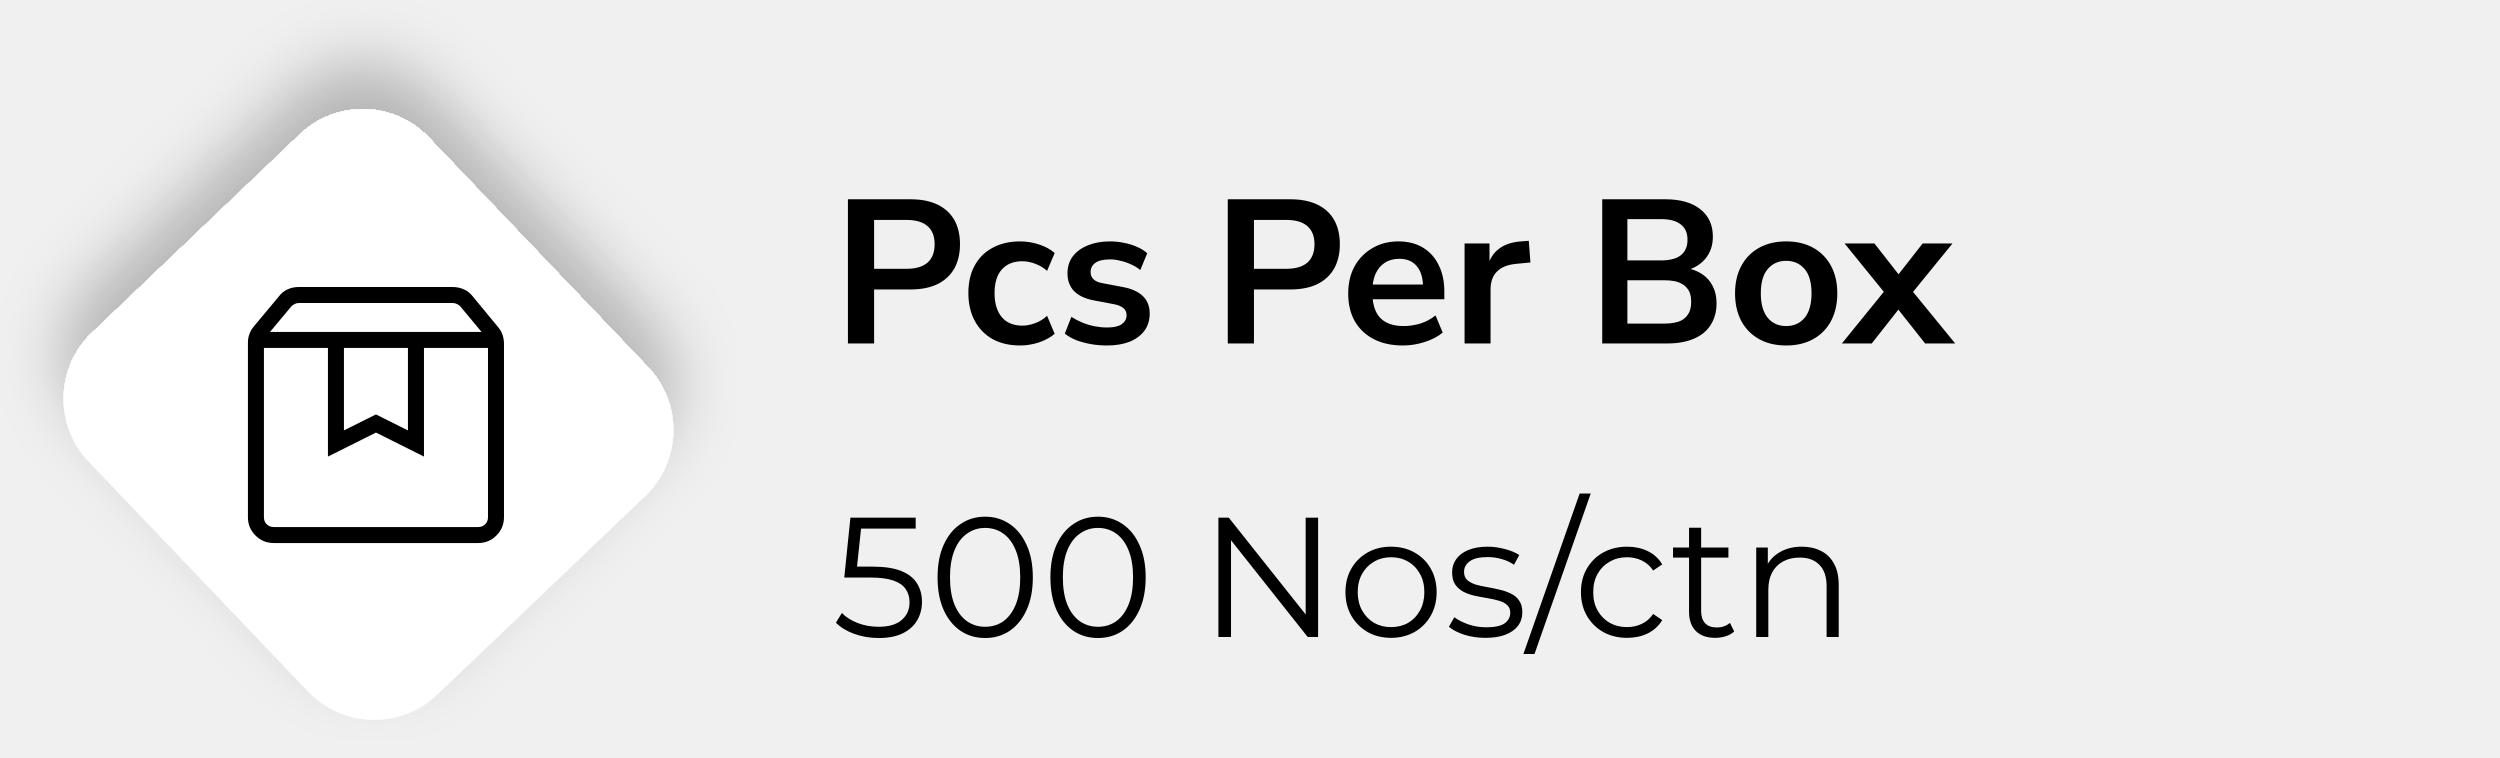
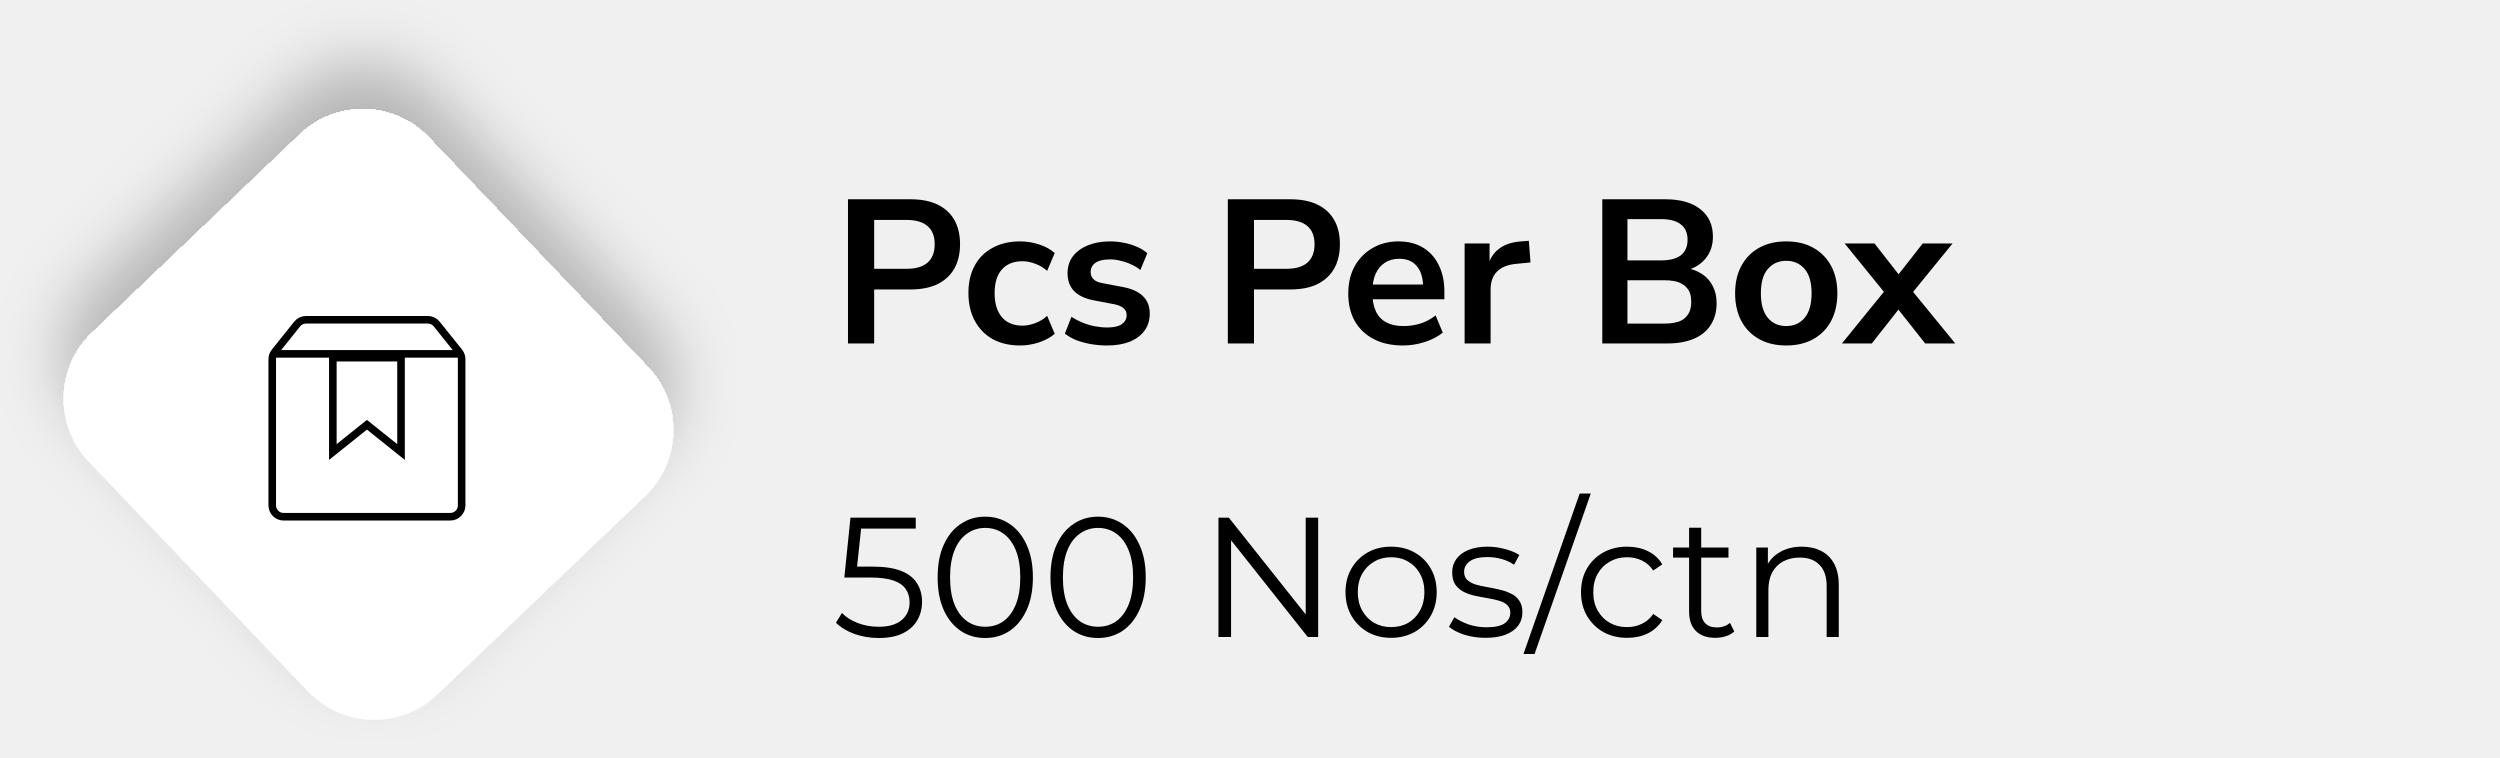
<svg xmlns="http://www.w3.org/2000/svg" width="165" height="50" viewBox="0 0 165 50" fill="none">
-   <g filter="url(#filter0_d_1844_1655)">
-     <rect x="24.139" y="4.717" width="33" height="31" rx="6" transform="rotate(46.3303 24.1387 4.71704)" fill="white" />
+   <g filter="url(#filter0_d_2040_1097)">
+     <rect x="24.141" y="4.717" width="33" height="31" rx="6" transform="rotate(46.3303 24.1406 4.7168)" fill="white" />
  </g>
-   <path d="M17.419 22.964V34.136C17.419 34.325 17.48 34.481 17.602 34.602C17.724 34.724 17.88 34.785 18.07 34.785H31.557C31.746 34.785 31.902 34.724 32.024 34.602C32.146 34.481 32.207 34.325 32.207 34.136V22.964H27.982V30.134L24.813 28.549L21.644 30.134V22.964H17.419ZM18.07 35.841C17.597 35.841 17.194 35.675 16.862 35.343C16.529 35.011 16.363 34.608 16.363 34.136V22.624C16.363 22.418 16.396 22.225 16.462 22.043C16.527 21.861 16.626 21.694 16.757 21.541L18.403 19.566C18.556 19.36 18.747 19.204 18.976 19.099C19.206 18.994 19.452 18.942 19.715 18.942H29.871C30.133 18.942 30.383 18.994 30.619 19.099C30.856 19.204 31.05 19.36 31.203 19.565L32.869 21.582C33.001 21.735 33.099 21.906 33.165 22.095C33.23 22.283 33.263 22.48 33.263 22.686V34.136C33.263 34.607 33.097 35.01 32.764 35.343C32.432 35.675 32.029 35.841 31.557 35.841H18.07ZM17.821 21.908H31.784L30.379 20.22C30.311 20.152 30.233 20.099 30.145 20.058C30.057 20.018 29.965 19.998 29.87 19.998H19.735C19.64 19.998 19.549 20.018 19.46 20.059C19.371 20.1 19.294 20.154 19.228 20.222L17.821 21.908ZM22.7 22.964V28.407L24.812 27.351L26.924 28.407V22.965L22.7 22.964Z" fill="black" />
-   <path d="M55.963 22.668V13.152H60.093C60.795 13.152 61.389 13.269 61.875 13.503C62.361 13.737 62.73 14.074 62.982 14.515C63.234 14.956 63.359 15.492 63.359 16.121C63.359 16.742 63.234 17.278 62.982 17.727C62.73 18.168 62.361 18.51 61.875 18.753C61.389 18.987 60.795 19.104 60.093 19.104H57.691V22.668H55.963ZM57.691 17.741H59.823C60.435 17.741 60.899 17.606 61.214 17.336C61.528 17.057 61.686 16.652 61.686 16.121C61.686 15.591 61.528 15.19 61.214 14.92C60.899 14.65 60.435 14.515 59.823 14.515H57.691V17.741ZM67.327 22.802C66.634 22.802 66.031 22.663 65.518 22.384C65.005 22.096 64.609 21.691 64.33 21.169C64.051 20.647 63.912 20.035 63.912 19.334C63.912 18.632 64.051 18.029 64.33 17.525C64.609 17.012 65.005 16.621 65.518 16.351C66.031 16.072 66.634 15.932 67.327 15.932C67.75 15.932 68.168 16 68.582 16.135C68.996 16.27 69.338 16.459 69.608 16.702L69.108 17.876C68.874 17.669 68.609 17.512 68.312 17.404C68.024 17.296 67.745 17.242 67.475 17.242C66.89 17.242 66.436 17.426 66.112 17.795C65.797 18.155 65.64 18.672 65.64 19.347C65.64 20.013 65.797 20.539 66.112 20.926C66.436 21.304 66.89 21.493 67.475 21.493C67.736 21.493 68.015 21.439 68.312 21.331C68.609 21.223 68.874 21.061 69.108 20.845L69.608 22.033C69.338 22.267 68.991 22.456 68.569 22.6C68.155 22.735 67.741 22.802 67.327 22.802ZM73.059 22.802C72.69 22.802 72.33 22.771 71.979 22.708C71.637 22.645 71.322 22.559 71.034 22.451C70.746 22.335 70.494 22.191 70.278 22.02L70.71 20.913C70.935 21.057 71.178 21.183 71.439 21.291C71.7 21.399 71.97 21.48 72.249 21.534C72.528 21.588 72.802 21.615 73.072 21.615C73.504 21.615 73.824 21.543 74.031 21.399C74.246 21.246 74.354 21.048 74.354 20.805C74.354 20.598 74.282 20.441 74.138 20.332C74.004 20.215 73.797 20.13 73.518 20.076L72.168 19.82C71.61 19.712 71.183 19.509 70.886 19.212C70.598 18.906 70.454 18.515 70.454 18.038C70.454 17.606 70.571 17.233 70.805 16.918C71.048 16.603 71.381 16.36 71.803 16.189C72.226 16.018 72.712 15.932 73.261 15.932C73.576 15.932 73.882 15.964 74.179 16.027C74.476 16.081 74.755 16.166 75.016 16.283C75.286 16.391 75.52 16.535 75.718 16.715L75.259 17.822C75.088 17.678 74.89 17.557 74.665 17.458C74.44 17.35 74.206 17.269 73.963 17.215C73.729 17.152 73.5 17.12 73.275 17.12C72.834 17.12 72.505 17.197 72.289 17.35C72.082 17.503 71.979 17.705 71.979 17.957C71.979 18.146 72.042 18.303 72.168 18.429C72.294 18.555 72.487 18.641 72.748 18.686L74.098 18.942C74.683 19.05 75.124 19.248 75.421 19.536C75.727 19.824 75.88 20.211 75.88 20.697C75.88 21.138 75.763 21.516 75.529 21.831C75.295 22.146 74.966 22.389 74.543 22.559C74.121 22.721 73.626 22.802 73.059 22.802ZM81.033 22.668V13.152H85.163C85.865 13.152 86.459 13.269 86.945 13.503C87.431 13.737 87.8 14.074 88.052 14.515C88.303 14.956 88.429 15.492 88.429 16.121C88.429 16.742 88.303 17.278 88.052 17.727C87.8 18.168 87.431 18.51 86.945 18.753C86.459 18.987 85.865 19.104 85.163 19.104H82.761V22.668H81.033ZM82.761 17.741H84.893C85.505 17.741 85.969 17.606 86.283 17.336C86.598 17.057 86.756 16.652 86.756 16.121C86.756 15.591 86.598 15.19 86.283 14.92C85.969 14.65 85.505 14.515 84.893 14.515H82.761V17.741ZM92.599 22.802C91.852 22.802 91.209 22.663 90.669 22.384C90.129 22.105 89.711 21.709 89.414 21.196C89.126 20.683 88.982 20.076 88.982 19.374C88.982 18.69 89.121 18.092 89.4 17.579C89.688 17.066 90.08 16.666 90.575 16.378C91.078 16.081 91.65 15.932 92.289 15.932C92.918 15.932 93.458 16.067 93.908 16.337C94.358 16.607 94.705 16.99 94.948 17.485C95.2 17.98 95.326 18.569 95.326 19.253V19.752H90.345V18.78H94.138L93.922 18.983C93.922 18.371 93.787 17.903 93.517 17.579C93.247 17.246 92.86 17.08 92.356 17.08C91.978 17.08 91.654 17.17 91.384 17.35C91.123 17.521 90.921 17.768 90.777 18.092C90.642 18.407 90.575 18.785 90.575 19.226V19.32C90.575 19.815 90.651 20.224 90.804 20.548C90.957 20.872 91.186 21.115 91.492 21.277C91.798 21.439 92.176 21.52 92.626 21.52C92.995 21.52 93.364 21.466 93.733 21.358C94.102 21.241 94.439 21.061 94.745 20.818L95.218 21.952C94.903 22.213 94.507 22.42 94.03 22.573C93.553 22.726 93.076 22.802 92.599 22.802ZM96.662 22.668V16.067H98.308V17.66H98.173C98.299 17.12 98.547 16.711 98.916 16.432C99.285 16.144 99.775 15.977 100.387 15.932L100.9 15.892L101.008 17.323L100.036 17.417C99.487 17.471 99.073 17.642 98.794 17.93C98.515 18.209 98.376 18.605 98.376 19.118V22.668H96.662ZM105.747 22.668V13.152H109.904C110.903 13.152 111.677 13.372 112.226 13.813C112.775 14.245 113.049 14.848 113.049 15.622C113.049 16.198 112.882 16.684 112.55 17.08C112.217 17.476 111.762 17.741 111.186 17.876V17.674C111.627 17.736 112.005 17.872 112.32 18.078C112.635 18.285 112.873 18.551 113.035 18.875C113.206 19.199 113.292 19.577 113.292 20.009C113.292 20.566 113.161 21.048 112.9 21.453C112.649 21.849 112.28 22.15 111.794 22.357C111.308 22.564 110.727 22.668 110.053 22.668H105.747ZM107.407 21.358H109.837C110.08 21.358 110.296 21.34 110.485 21.304C110.682 21.268 110.849 21.214 110.984 21.142C111.128 21.061 111.245 20.962 111.335 20.845C111.434 20.728 111.506 20.593 111.551 20.441C111.596 20.288 111.618 20.116 111.618 19.928C111.618 19.73 111.596 19.554 111.551 19.401C111.506 19.248 111.434 19.118 111.335 19.01C111.245 18.893 111.128 18.798 110.984 18.726C110.849 18.645 110.682 18.587 110.485 18.551C110.296 18.515 110.08 18.497 109.837 18.497H107.407V21.358ZM107.407 17.188H109.607C110.201 17.188 110.642 17.075 110.93 16.85C111.227 16.616 111.375 16.274 111.375 15.824C111.375 15.374 111.227 15.037 110.93 14.812C110.642 14.578 110.201 14.461 109.607 14.461H107.407V17.188ZM117.887 22.802C117.204 22.802 116.61 22.663 116.106 22.384C115.602 22.105 115.21 21.709 114.931 21.196C114.653 20.674 114.513 20.062 114.513 19.361C114.513 18.659 114.653 18.052 114.931 17.539C115.21 17.026 115.602 16.63 116.106 16.351C116.61 16.072 117.204 15.932 117.887 15.932C118.571 15.932 119.165 16.072 119.669 16.351C120.173 16.63 120.564 17.026 120.843 17.539C121.122 18.052 121.262 18.659 121.262 19.361C121.262 20.062 121.122 20.674 120.843 21.196C120.564 21.709 120.173 22.105 119.669 22.384C119.165 22.663 118.571 22.802 117.887 22.802ZM117.887 21.52C118.391 21.52 118.796 21.34 119.102 20.98C119.408 20.611 119.561 20.072 119.561 19.361C119.561 18.641 119.408 18.105 119.102 17.755C118.796 17.395 118.391 17.215 117.887 17.215C117.383 17.215 116.979 17.395 116.673 17.755C116.367 18.105 116.214 18.641 116.214 19.361C116.214 20.072 116.367 20.611 116.673 20.98C116.979 21.34 117.383 21.52 117.887 21.52ZM121.565 22.668L124.656 18.861V19.658L121.74 16.067H123.711L125.601 18.483H125.007L126.896 16.067H128.867L125.952 19.644V18.888L129.042 22.668H127.058L125.007 20.076H125.574L123.536 22.668H121.565Z" fill="black" />
-   <path d="M57.994 42.109C57.432 42.109 56.896 42.019 56.386 41.839C55.876 41.652 55.471 41.404 55.171 41.097L55.565 40.456C55.812 40.718 56.15 40.936 56.577 41.108C57.012 41.281 57.481 41.367 57.983 41.367C58.651 41.367 59.157 41.221 59.502 40.928C59.854 40.628 60.03 40.238 60.03 39.758C60.03 39.421 59.948 39.132 59.783 38.892C59.625 38.645 59.355 38.454 58.973 38.319C58.591 38.184 58.066 38.116 57.398 38.116H55.722L56.127 34.168H60.435V34.888H56.453L56.87 34.495L56.521 37.801L56.105 37.397H57.578C58.373 37.397 59.011 37.494 59.49 37.689C59.97 37.884 60.315 38.158 60.525 38.51C60.743 38.855 60.851 39.26 60.851 39.725C60.851 40.167 60.746 40.572 60.536 40.94C60.326 41.299 60.011 41.584 59.592 41.794C59.172 42.004 58.639 42.109 57.994 42.109ZM65.017 42.109C64.41 42.109 63.87 41.952 63.398 41.637C62.925 41.314 62.554 40.857 62.284 40.265C62.014 39.665 61.879 38.945 61.879 38.105C61.879 37.265 62.014 36.549 62.284 35.957C62.554 35.357 62.925 34.9 63.398 34.585C63.87 34.262 64.41 34.101 65.017 34.101C65.625 34.101 66.165 34.262 66.637 34.585C67.11 34.9 67.481 35.357 67.751 35.957C68.028 36.549 68.167 37.265 68.167 38.105C68.167 38.945 68.028 39.665 67.751 40.265C67.481 40.857 67.11 41.314 66.637 41.637C66.165 41.952 65.625 42.109 65.017 42.109ZM65.017 41.367C65.482 41.367 65.887 41.243 66.232 40.996C66.577 40.741 66.847 40.373 67.042 39.894C67.237 39.406 67.335 38.81 67.335 38.105C67.335 37.4 67.237 36.808 67.042 36.328C66.847 35.841 66.577 35.473 66.232 35.226C65.887 34.971 65.482 34.843 65.017 34.843C64.568 34.843 64.166 34.971 63.814 35.226C63.462 35.473 63.188 35.841 62.993 36.328C62.798 36.808 62.7 37.4 62.7 38.105C62.7 38.81 62.798 39.406 62.993 39.894C63.188 40.373 63.462 40.741 63.814 40.996C64.166 41.243 64.568 41.367 65.017 41.367ZM72.465 42.109C71.857 42.109 71.317 41.952 70.845 41.637C70.373 41.314 70.001 40.857 69.731 40.265C69.462 39.665 69.327 38.945 69.327 38.105C69.327 37.265 69.462 36.549 69.731 35.957C70.001 35.357 70.373 34.9 70.845 34.585C71.317 34.262 71.857 34.101 72.465 34.101C73.072 34.101 73.612 34.262 74.084 34.585C74.557 34.9 74.928 35.357 75.198 35.957C75.475 36.549 75.614 37.265 75.614 38.105C75.614 38.945 75.475 39.665 75.198 40.265C74.928 40.857 74.557 41.314 74.084 41.637C73.612 41.952 73.072 42.109 72.465 42.109ZM72.465 41.367C72.93 41.367 73.335 41.243 73.679 40.996C74.024 40.741 74.294 40.373 74.489 39.894C74.684 39.406 74.782 38.81 74.782 38.105C74.782 37.4 74.684 36.808 74.489 36.328C74.294 35.841 74.024 35.473 73.679 35.226C73.335 34.971 72.93 34.843 72.465 34.843C72.015 34.843 71.614 34.971 71.261 35.226C70.909 35.473 70.635 35.841 70.44 36.328C70.245 36.808 70.148 37.4 70.148 38.105C70.148 38.81 70.245 39.406 70.44 39.894C70.635 40.373 70.909 40.741 71.261 40.996C71.614 41.243 72.015 41.367 72.465 41.367ZM80.415 42.042V34.168H81.101L86.534 41.007H86.174V34.168H86.995V42.042H86.309L80.887 35.203H81.247V42.042H80.415ZM91.803 42.098C91.233 42.098 90.719 41.971 90.262 41.716C89.812 41.453 89.456 41.097 89.193 40.647C88.931 40.19 88.8 39.669 88.8 39.084C88.8 38.491 88.931 37.97 89.193 37.52C89.456 37.07 89.812 36.718 90.262 36.463C90.712 36.208 91.225 36.081 91.803 36.081C92.388 36.081 92.905 36.208 93.355 36.463C93.812 36.718 94.168 37.07 94.424 37.52C94.686 37.97 94.817 38.491 94.817 39.084C94.817 39.669 94.686 40.19 94.424 40.647C94.168 41.097 93.812 41.453 93.355 41.716C92.897 41.971 92.38 42.098 91.803 42.098ZM91.803 41.389C92.23 41.389 92.609 41.296 92.939 41.108C93.269 40.913 93.527 40.643 93.715 40.298C93.91 39.946 94.007 39.541 94.007 39.084C94.007 38.619 93.91 38.214 93.715 37.869C93.527 37.524 93.269 37.258 92.939 37.07C92.609 36.875 92.234 36.778 91.814 36.778C91.394 36.778 91.019 36.875 90.689 37.07C90.359 37.258 90.097 37.524 89.902 37.869C89.707 38.214 89.609 38.619 89.609 39.084C89.609 39.541 89.707 39.946 89.902 40.298C90.097 40.643 90.359 40.913 90.689 41.108C91.019 41.296 91.39 41.389 91.803 41.389ZM98.033 42.098C97.546 42.098 97.085 42.031 96.65 41.895C96.215 41.753 95.874 41.577 95.626 41.367L95.986 40.737C96.226 40.917 96.534 41.075 96.909 41.209C97.284 41.337 97.677 41.401 98.09 41.401C98.652 41.401 99.057 41.314 99.304 41.142C99.552 40.962 99.676 40.726 99.676 40.433C99.676 40.216 99.604 40.047 99.462 39.927C99.327 39.8 99.147 39.706 98.922 39.646C98.697 39.578 98.446 39.522 98.168 39.477C97.891 39.432 97.614 39.38 97.336 39.32C97.066 39.26 96.819 39.174 96.594 39.061C96.369 38.941 96.185 38.78 96.043 38.578C95.908 38.375 95.84 38.105 95.84 37.768C95.84 37.445 95.93 37.157 96.11 36.902C96.29 36.647 96.552 36.448 96.897 36.306C97.25 36.156 97.677 36.081 98.18 36.081C98.562 36.081 98.945 36.133 99.327 36.238C99.709 36.336 100.024 36.467 100.272 36.632L99.923 37.273C99.661 37.093 99.379 36.965 99.079 36.89C98.779 36.808 98.48 36.767 98.18 36.767C97.647 36.767 97.254 36.86 96.999 37.048C96.751 37.228 96.627 37.46 96.627 37.745C96.627 37.97 96.695 38.146 96.83 38.274C96.972 38.401 97.156 38.502 97.381 38.578C97.614 38.645 97.865 38.701 98.135 38.746C98.412 38.791 98.686 38.847 98.956 38.915C99.233 38.975 99.484 39.061 99.709 39.174C99.942 39.279 100.125 39.432 100.26 39.635C100.403 39.83 100.474 40.088 100.474 40.411C100.474 40.756 100.377 41.056 100.182 41.311C99.994 41.558 99.717 41.753 99.349 41.895C98.99 42.031 98.551 42.098 98.033 42.098ZM100.545 43.166L104.257 32.571H104.988L101.276 43.166H100.545ZM107.39 42.098C106.805 42.098 106.28 41.971 105.815 41.716C105.358 41.453 104.998 41.097 104.736 40.647C104.473 40.19 104.342 39.669 104.342 39.084C104.342 38.491 104.473 37.97 104.736 37.52C104.998 37.07 105.358 36.718 105.815 36.463C106.28 36.208 106.805 36.081 107.39 36.081C107.893 36.081 108.346 36.178 108.751 36.373C109.156 36.568 109.475 36.86 109.707 37.25L109.111 37.655C108.909 37.355 108.657 37.134 108.357 36.992C108.057 36.849 107.731 36.778 107.379 36.778C106.959 36.778 106.58 36.875 106.243 37.07C105.905 37.258 105.639 37.524 105.444 37.869C105.249 38.214 105.152 38.619 105.152 39.084C105.152 39.548 105.249 39.953 105.444 40.298C105.639 40.643 105.905 40.913 106.243 41.108C106.58 41.296 106.959 41.389 107.379 41.389C107.731 41.389 108.057 41.318 108.357 41.176C108.657 41.033 108.909 40.816 109.111 40.523L109.707 40.928C109.475 41.311 109.156 41.603 108.751 41.806C108.346 42.001 107.893 42.098 107.39 42.098ZM113.209 42.098C112.654 42.098 112.227 41.948 111.927 41.648C111.627 41.348 111.477 40.925 111.477 40.377V34.832H112.275V40.332C112.275 40.677 112.362 40.943 112.534 41.131C112.714 41.318 112.969 41.412 113.299 41.412C113.651 41.412 113.944 41.311 114.176 41.108L114.457 41.682C114.3 41.824 114.109 41.929 113.884 41.997C113.666 42.064 113.441 42.098 113.209 42.098ZM110.42 36.8V36.137H114.075V36.8H110.42ZM118.926 36.081C119.405 36.081 119.825 36.174 120.185 36.362C120.553 36.542 120.838 36.819 121.04 37.194C121.25 37.569 121.355 38.041 121.355 38.611V42.042H120.556V38.69C120.556 38.068 120.399 37.599 120.084 37.284C119.777 36.962 119.342 36.8 118.779 36.8C118.359 36.8 117.992 36.887 117.677 37.059C117.37 37.224 117.13 37.468 116.957 37.79C116.792 38.105 116.71 38.487 116.71 38.937V42.042H115.911V36.137H116.676V37.756L116.552 37.453C116.74 37.025 117.04 36.692 117.452 36.452C117.864 36.204 118.356 36.081 118.926 36.081Z" fill="black" />
+   <path d="M20.198 21.105H28.237C28.465 21.105 28.681 21.208 28.823 21.386L30.304 23.236C30.41 23.369 30.468 23.535 30.468 23.705V33.355C30.468 33.769 30.132 34.105 29.718 34.105H18.718C18.304 34.105 17.968 33.769 17.968 33.355V23.705C17.968 23.535 18.026 23.369 18.132 23.236L19.612 21.386C19.755 21.208 19.971 21.105 20.198 21.105Z" stroke="black" stroke-width="0.5" />
+   <path d="M18.218 23.355H30.218" stroke="black" stroke-width="0.5" />
+   <path d="M26.468 23.605V29.834L24.374 28.159L24.218 28.034L24.061 28.159L21.968 29.834V23.605H26.468Z" stroke="black" stroke-width="0.5" />
+   <path d="M55.967 22.667V13.152H60.097C60.799 13.152 61.393 13.268 61.879 13.502C62.365 13.736 62.734 14.074 62.986 14.515C63.237 14.956 63.363 15.491 63.363 16.121C63.363 16.742 63.237 17.277 62.986 17.727C62.734 18.168 62.365 18.51 61.879 18.753C61.393 18.987 60.799 19.104 60.097 19.104H57.695V22.667H55.967ZM57.695 17.741H59.827C60.439 17.741 60.903 17.606 61.217 17.336C61.532 17.057 61.69 16.652 61.69 16.121C61.69 15.59 61.532 15.19 61.217 14.92C60.903 14.65 60.439 14.515 59.827 14.515H57.695V17.741ZM67.331 22.802C66.638 22.802 66.035 22.663 65.522 22.384C65.009 22.096 64.613 21.691 64.334 21.169C64.055 20.647 63.916 20.035 63.916 19.333C63.916 18.631 64.055 18.029 64.334 17.525C64.613 17.012 65.009 16.62 65.522 16.35C66.035 16.071 66.638 15.932 67.331 15.932C67.754 15.932 68.172 15.999 68.586 16.134C69 16.269 69.342 16.458 69.612 16.701L69.112 17.875C68.878 17.669 68.613 17.511 68.316 17.403C68.028 17.295 67.749 17.241 67.479 17.241C66.894 17.241 66.44 17.426 66.116 17.794C65.801 18.154 65.644 18.672 65.644 19.347C65.644 20.013 65.801 20.539 66.116 20.926C66.44 21.304 66.894 21.493 67.479 21.493C67.74 21.493 68.019 21.439 68.316 21.331C68.613 21.223 68.878 21.061 69.112 20.845L69.612 22.033C69.342 22.267 68.995 22.456 68.572 22.599C68.159 22.735 67.745 22.802 67.331 22.802ZM73.063 22.802C72.694 22.802 72.334 22.77 71.983 22.707C71.641 22.645 71.326 22.559 71.038 22.451C70.75 22.334 70.498 22.19 70.282 22.019L70.714 20.912C70.939 21.056 71.182 21.182 71.443 21.29C71.704 21.398 71.974 21.479 72.253 21.533C72.532 21.587 72.806 21.614 73.076 21.614C73.508 21.614 73.828 21.542 74.034 21.398C74.25 21.245 74.358 21.047 74.358 20.804C74.358 20.597 74.286 20.44 74.142 20.332C74.007 20.215 73.8 20.13 73.522 20.076L72.172 19.819C71.614 19.711 71.186 19.509 70.89 19.212C70.602 18.906 70.458 18.514 70.458 18.038C70.458 17.606 70.575 17.232 70.809 16.917C71.052 16.602 71.385 16.359 71.807 16.188C72.23 16.017 72.716 15.932 73.265 15.932C73.58 15.932 73.886 15.963 74.183 16.026C74.48 16.08 74.759 16.166 75.02 16.283C75.29 16.391 75.524 16.535 75.722 16.715L75.263 17.822C75.092 17.677 74.894 17.556 74.669 17.457C74.444 17.349 74.21 17.268 73.967 17.214C73.733 17.151 73.504 17.12 73.279 17.12C72.838 17.12 72.509 17.196 72.293 17.349C72.086 17.502 71.983 17.704 71.983 17.956C71.983 18.145 72.046 18.303 72.172 18.429C72.298 18.555 72.491 18.64 72.752 18.685L74.102 18.942C74.687 19.05 75.128 19.248 75.425 19.536C75.731 19.824 75.883 20.21 75.883 20.696C75.883 21.137 75.767 21.515 75.533 21.83C75.299 22.145 74.97 22.388 74.547 22.559C74.124 22.721 73.629 22.802 73.063 22.802ZM81.037 22.667V13.152H85.167C85.869 13.152 86.463 13.268 86.949 13.502C87.434 13.736 87.803 14.074 88.055 14.515C88.307 14.956 88.433 15.491 88.433 16.121C88.433 16.742 88.307 17.277 88.055 17.727C87.803 18.168 87.434 18.51 86.949 18.753C86.463 18.987 85.869 19.104 85.167 19.104H82.764V22.667H81.037ZM82.764 17.741H84.897C85.509 17.741 85.972 17.606 86.287 17.336C86.602 17.057 86.76 16.652 86.76 16.121C86.76 15.59 86.602 15.19 86.287 14.92C85.972 14.65 85.509 14.515 84.897 14.515H82.764V17.741ZM92.603 22.802C91.856 22.802 91.213 22.663 90.673 22.384C90.133 22.105 89.715 21.709 89.418 21.196C89.13 20.683 88.986 20.076 88.986 19.374C88.986 18.69 89.125 18.091 89.404 17.579C89.692 17.066 90.084 16.665 90.578 16.377C91.082 16.08 91.654 15.932 92.293 15.932C92.922 15.932 93.462 16.067 93.912 16.337C94.362 16.607 94.709 16.989 94.951 17.484C95.204 17.979 95.329 18.568 95.329 19.252V19.752H90.349V18.78H94.142L93.926 18.982C93.926 18.37 93.791 17.902 93.521 17.579C93.251 17.246 92.864 17.079 92.36 17.079C91.982 17.079 91.658 17.169 91.388 17.349C91.127 17.52 90.925 17.767 90.781 18.091C90.646 18.406 90.578 18.784 90.578 19.225V19.32C90.578 19.815 90.655 20.224 90.808 20.548C90.961 20.872 91.19 21.115 91.496 21.277C91.802 21.439 92.18 21.52 92.63 21.52C92.999 21.52 93.368 21.466 93.737 21.358C94.106 21.241 94.443 21.061 94.749 20.818L95.222 21.952C94.906 22.213 94.511 22.419 94.034 22.573C93.557 22.726 93.08 22.802 92.603 22.802ZM96.665 22.667V16.067H98.312V17.66H98.177C98.303 17.12 98.551 16.71 98.92 16.431C99.288 16.143 99.779 15.977 100.391 15.932L100.904 15.891L101.012 17.322L100.04 17.417C99.491 17.471 99.077 17.642 98.798 17.93C98.519 18.208 98.38 18.604 98.38 19.117V22.667H96.665ZM105.751 22.667V13.152H109.908C110.907 13.152 111.681 13.372 112.23 13.813C112.778 14.245 113.053 14.848 113.053 15.621C113.053 16.197 112.886 16.683 112.553 17.079C112.221 17.475 111.766 17.741 111.19 17.875V17.673C111.631 17.736 112.009 17.871 112.324 18.078C112.639 18.285 112.877 18.55 113.039 18.874C113.21 19.198 113.296 19.576 113.296 20.008C113.296 20.566 113.165 21.047 112.904 21.452C112.652 21.848 112.284 22.15 111.798 22.357C111.312 22.564 110.731 22.667 110.057 22.667H105.751ZM107.411 21.358H109.841C110.083 21.358 110.299 21.34 110.488 21.304C110.686 21.268 110.853 21.214 110.988 21.142C111.132 21.061 111.249 20.962 111.339 20.845C111.438 20.728 111.51 20.593 111.555 20.44C111.6 20.287 111.622 20.116 111.622 19.927C111.622 19.729 111.6 19.554 111.555 19.401C111.51 19.248 111.438 19.117 111.339 19.009C111.249 18.892 111.132 18.798 110.988 18.726C110.853 18.645 110.686 18.586 110.488 18.55C110.299 18.514 110.083 18.496 109.841 18.496H107.411V21.358ZM107.411 17.187H109.611C110.205 17.187 110.646 17.075 110.934 16.85C111.231 16.616 111.379 16.274 111.379 15.824C111.379 15.374 111.231 15.037 110.934 14.812C110.646 14.578 110.205 14.461 109.611 14.461H107.411V17.187ZM117.891 22.802C117.207 22.802 116.614 22.663 116.11 22.384C115.606 22.105 115.214 21.709 114.935 21.196C114.656 20.674 114.517 20.062 114.517 19.36C114.517 18.658 114.656 18.051 114.935 17.538C115.214 17.025 115.606 16.629 116.11 16.35C116.614 16.071 117.207 15.932 117.891 15.932C118.575 15.932 119.169 16.071 119.673 16.35C120.177 16.629 120.568 17.025 120.847 17.538C121.126 18.051 121.266 18.658 121.266 19.36C121.266 20.062 121.126 20.674 120.847 21.196C120.568 21.709 120.177 22.105 119.673 22.384C119.169 22.663 118.575 22.802 117.891 22.802ZM117.891 21.52C118.395 21.52 118.8 21.34 119.106 20.98C119.412 20.611 119.565 20.071 119.565 19.36C119.565 18.64 119.412 18.105 119.106 17.754C118.8 17.394 118.395 17.214 117.891 17.214C117.387 17.214 116.982 17.394 116.677 17.754C116.371 18.105 116.218 18.64 116.218 19.36C116.218 20.071 116.371 20.611 116.677 20.98C116.982 21.34 117.387 21.52 117.891 21.52ZM121.569 22.667L124.66 18.861V19.657L121.744 16.067H123.715L125.605 18.483H125.011L126.9 16.067H128.871L125.956 19.644V18.888L129.046 22.667H127.062L125.011 20.076H125.578L123.54 22.667H121.569Z" fill="black" />
+   <path d="M57.998 42.108C57.436 42.108 56.9 42.019 56.39 41.839C55.88 41.651 55.475 41.404 55.175 41.096L55.569 40.455C55.816 40.718 56.154 40.935 56.581 41.108C57.016 41.28 57.485 41.366 57.987 41.366C58.654 41.366 59.161 41.22 59.505 40.928C59.858 40.628 60.034 40.238 60.034 39.758C60.034 39.42 59.952 39.132 59.787 38.892C59.629 38.644 59.359 38.453 58.977 38.318C58.594 38.183 58.07 38.116 57.402 38.116H55.726L56.131 34.168H60.439V34.888H56.457L56.874 34.494L56.525 37.801L56.109 37.396H57.582C58.377 37.396 59.014 37.493 59.494 37.688C59.974 37.883 60.319 38.157 60.529 38.509C60.746 38.854 60.855 39.259 60.855 39.724C60.855 40.166 60.75 40.571 60.54 40.939C60.33 41.299 60.015 41.584 59.596 41.794C59.176 42.004 58.643 42.108 57.998 42.108ZM65.021 42.108C64.414 42.108 63.874 41.951 63.402 41.636C62.929 41.314 62.558 40.856 62.288 40.264C62.018 39.664 61.883 38.944 61.883 38.104C61.883 37.264 62.018 36.548 62.288 35.956C62.558 35.356 62.929 34.899 63.402 34.584C63.874 34.261 64.414 34.1 65.021 34.1C65.629 34.1 66.169 34.261 66.641 34.584C67.114 34.899 67.485 35.356 67.755 35.956C68.032 36.548 68.171 37.264 68.171 38.104C68.171 38.944 68.032 39.664 67.755 40.264C67.485 40.856 67.114 41.314 66.641 41.636C66.169 41.951 65.629 42.108 65.021 42.108ZM65.021 41.366C65.486 41.366 65.891 41.242 66.236 40.995C66.581 40.74 66.851 40.373 67.046 39.893C67.241 39.405 67.338 38.809 67.338 38.104C67.338 37.4 67.241 36.807 67.046 36.327C66.851 35.84 66.581 35.472 66.236 35.225C65.891 34.97 65.486 34.843 65.021 34.843C64.572 34.843 64.17 34.97 63.818 35.225C63.465 35.472 63.192 35.84 62.997 36.327C62.802 36.807 62.704 37.4 62.704 38.104C62.704 38.809 62.802 39.405 62.997 39.893C63.192 40.373 63.465 40.74 63.818 40.995C64.17 41.242 64.572 41.366 65.021 41.366ZM72.469 42.108C71.861 42.108 71.321 41.951 70.849 41.636C70.376 41.314 70.005 40.856 69.735 40.264C69.466 39.664 69.331 38.944 69.331 38.104C69.331 37.264 69.466 36.548 69.735 35.956C70.005 35.356 70.376 34.899 70.849 34.584C71.321 34.261 71.861 34.1 72.469 34.1C73.076 34.1 73.616 34.261 74.088 34.584C74.561 34.899 74.932 35.356 75.202 35.956C75.479 36.548 75.618 37.264 75.618 38.104C75.618 38.944 75.479 39.664 75.202 40.264C74.932 40.856 74.561 41.314 74.088 41.636C73.616 41.951 73.076 42.108 72.469 42.108ZM72.469 41.366C72.933 41.366 73.338 41.242 73.683 40.995C74.028 40.74 74.298 40.373 74.493 39.893C74.688 39.405 74.786 38.809 74.786 38.104C74.786 37.4 74.688 36.807 74.493 36.327C74.298 35.84 74.028 35.472 73.683 35.225C73.338 34.97 72.933 34.843 72.469 34.843C72.019 34.843 71.618 34.97 71.265 35.225C70.913 35.472 70.639 35.84 70.444 36.327C70.249 36.807 70.152 37.4 70.152 38.104C70.152 38.809 70.249 39.405 70.444 39.893C70.639 40.373 70.913 40.74 71.265 40.995C71.618 41.242 72.019 41.366 72.469 41.366ZM80.419 42.041V34.168H81.105L86.537 41.006H86.177V34.168H86.999V42.041H86.312L80.891 35.203H81.251V42.041H80.419ZM91.807 42.097C91.237 42.097 90.723 41.97 90.266 41.715C89.816 41.452 89.46 41.096 89.197 40.646C88.935 40.189 88.803 39.668 88.803 39.083C88.803 38.49 88.935 37.969 89.197 37.52C89.46 37.07 89.816 36.717 90.266 36.462C90.716 36.207 91.229 36.08 91.807 36.08C92.391 36.08 92.909 36.207 93.359 36.462C93.816 36.717 94.172 37.07 94.427 37.52C94.69 37.969 94.821 38.49 94.821 39.083C94.821 39.668 94.69 40.189 94.427 40.646C94.172 41.096 93.816 41.452 93.359 41.715C92.901 41.97 92.384 42.097 91.807 42.097ZM91.807 41.389C92.234 41.389 92.613 41.295 92.943 41.108C93.273 40.913 93.531 40.643 93.719 40.298C93.914 39.945 94.011 39.54 94.011 39.083C94.011 38.618 93.914 38.213 93.719 37.868C93.531 37.523 93.273 37.257 92.943 37.07C92.613 36.875 92.238 36.777 91.818 36.777C91.398 36.777 91.023 36.875 90.693 37.07C90.363 37.257 90.101 37.523 89.906 37.868C89.711 38.213 89.613 38.618 89.613 39.083C89.613 39.54 89.711 39.945 89.906 40.298C90.101 40.643 90.363 40.913 90.693 41.108C91.023 41.295 91.394 41.389 91.807 41.389ZM98.037 42.097C97.55 42.097 97.089 42.03 96.654 41.895C96.219 41.752 95.878 41.576 95.63 41.366L95.99 40.736C96.23 40.916 96.538 41.074 96.913 41.209C97.287 41.336 97.681 41.4 98.094 41.4C98.656 41.4 99.061 41.314 99.308 41.141C99.556 40.961 99.68 40.725 99.68 40.433C99.68 40.215 99.608 40.046 99.466 39.926C99.331 39.799 99.151 39.705 98.926 39.645C98.701 39.578 98.45 39.522 98.172 39.477C97.895 39.432 97.617 39.379 97.34 39.319C97.07 39.259 96.823 39.173 96.598 39.06C96.373 38.94 96.189 38.779 96.046 38.577C95.912 38.374 95.844 38.104 95.844 37.767C95.844 37.444 95.934 37.156 96.114 36.901C96.294 36.646 96.556 36.447 96.901 36.305C97.254 36.155 97.681 36.08 98.183 36.08C98.566 36.08 98.948 36.132 99.331 36.237C99.713 36.335 100.028 36.466 100.276 36.631L99.927 37.272C99.665 37.092 99.383 36.965 99.083 36.89C98.783 36.807 98.484 36.766 98.183 36.766C97.651 36.766 97.257 36.86 97.002 37.047C96.755 37.227 96.631 37.459 96.631 37.744C96.631 37.969 96.699 38.146 96.834 38.273C96.976 38.401 97.16 38.502 97.385 38.577C97.617 38.644 97.869 38.7 98.138 38.745C98.416 38.791 98.69 38.847 98.96 38.914C99.237 38.974 99.488 39.06 99.713 39.173C99.946 39.278 100.129 39.432 100.264 39.634C100.407 39.829 100.478 40.088 100.478 40.41C100.478 40.755 100.381 41.055 100.186 41.31C99.998 41.557 99.721 41.752 99.353 41.895C98.993 42.03 98.555 42.097 98.037 42.097ZM100.549 43.166L104.26 32.571H104.992L101.28 43.166H100.549ZM107.394 42.097C106.809 42.097 106.284 41.97 105.819 41.715C105.362 41.452 105.002 41.096 104.74 40.646C104.477 40.189 104.346 39.668 104.346 39.083C104.346 38.49 104.477 37.969 104.74 37.52C105.002 37.07 105.362 36.717 105.819 36.462C106.284 36.207 106.809 36.08 107.394 36.08C107.896 36.08 108.35 36.177 108.755 36.372C109.16 36.567 109.479 36.86 109.711 37.249L109.115 37.654C108.912 37.355 108.661 37.133 108.361 36.991C108.061 36.848 107.735 36.777 107.383 36.777C106.963 36.777 106.584 36.875 106.247 37.07C105.909 37.257 105.643 37.523 105.448 37.868C105.253 38.213 105.156 38.618 105.156 39.083C105.156 39.548 105.253 39.953 105.448 40.298C105.643 40.643 105.909 40.913 106.247 41.108C106.584 41.295 106.963 41.389 107.383 41.389C107.735 41.389 108.061 41.317 108.361 41.175C108.661 41.032 108.912 40.815 109.115 40.523L109.711 40.928C109.479 41.31 109.16 41.602 108.755 41.805C108.35 42 107.896 42.097 107.394 42.097ZM113.213 42.097C112.658 42.097 112.231 41.947 111.931 41.647C111.631 41.347 111.481 40.924 111.481 40.376V34.831H112.279V40.331C112.279 40.676 112.365 40.943 112.538 41.13C112.718 41.317 112.973 41.411 113.303 41.411C113.655 41.411 113.948 41.31 114.18 41.108L114.461 41.681C114.304 41.824 114.113 41.928 113.888 41.996C113.67 42.063 113.445 42.097 113.213 42.097ZM110.423 36.8V36.136H114.079V36.8H110.423ZM118.929 36.08C119.409 36.08 119.829 36.173 120.189 36.361C120.557 36.541 120.842 36.818 121.044 37.193C121.254 37.568 121.359 38.041 121.359 38.611V42.041H120.56V38.689C120.56 38.067 120.403 37.598 120.088 37.283C119.78 36.961 119.346 36.8 118.783 36.8C118.363 36.8 117.996 36.886 117.681 37.058C117.374 37.223 117.134 37.467 116.961 37.789C116.796 38.104 116.714 38.487 116.714 38.937V42.041H115.915V36.136H116.68V37.756L116.556 37.452C116.744 37.025 117.044 36.691 117.456 36.451C117.868 36.203 118.36 36.08 118.929 36.08Z" fill="black" />
  <defs>
-     <filter id="filter0_d_1844_1655" x="-0.001" y="-4.86374e-05" width="48.642" height="48.71" filterUnits="userSpaceOnUse" color-interpolation-filters="sRGB">
+     <filter id="filter0_d_2040_1097" x="0" y="0" width="48.644" height="48.71" filterUnits="userSpaceOnUse" color-interpolation-filters="sRGB">
      <feFlood flood-opacity="0" result="BackgroundImageFix" />
      <feColorMatrix in="SourceAlpha" type="matrix" values="0 0 0 0 0 0 0 0 0 0 0 0 0 0 0 0 0 0 127 0" result="hardAlpha" />
      <feOffset dy="-3" />
      <feGaussianBlur stdDeviation="2.1" />
      <feComposite in2="hardAlpha" operator="out" />
      <feColorMatrix type="matrix" values="0 0 0 0 0 0 0 0 0 0 0 0 0 0 0 0 0 0 0.25 0" />
-       <feBlend mode="normal" in2="BackgroundImageFix" result="effect1_dropShadow_1844_1655" />
-       <feBlend mode="normal" in="SourceGraphic" in2="effect1_dropShadow_1844_1655" result="shape" />
+       <feBlend mode="normal" in2="BackgroundImageFix" result="effect1_dropShadow_2040_1097" />
+       <feBlend mode="normal" in="SourceGraphic" in2="effect1_dropShadow_2040_1097" result="shape" />
    </filter>
  </defs>
</svg>
